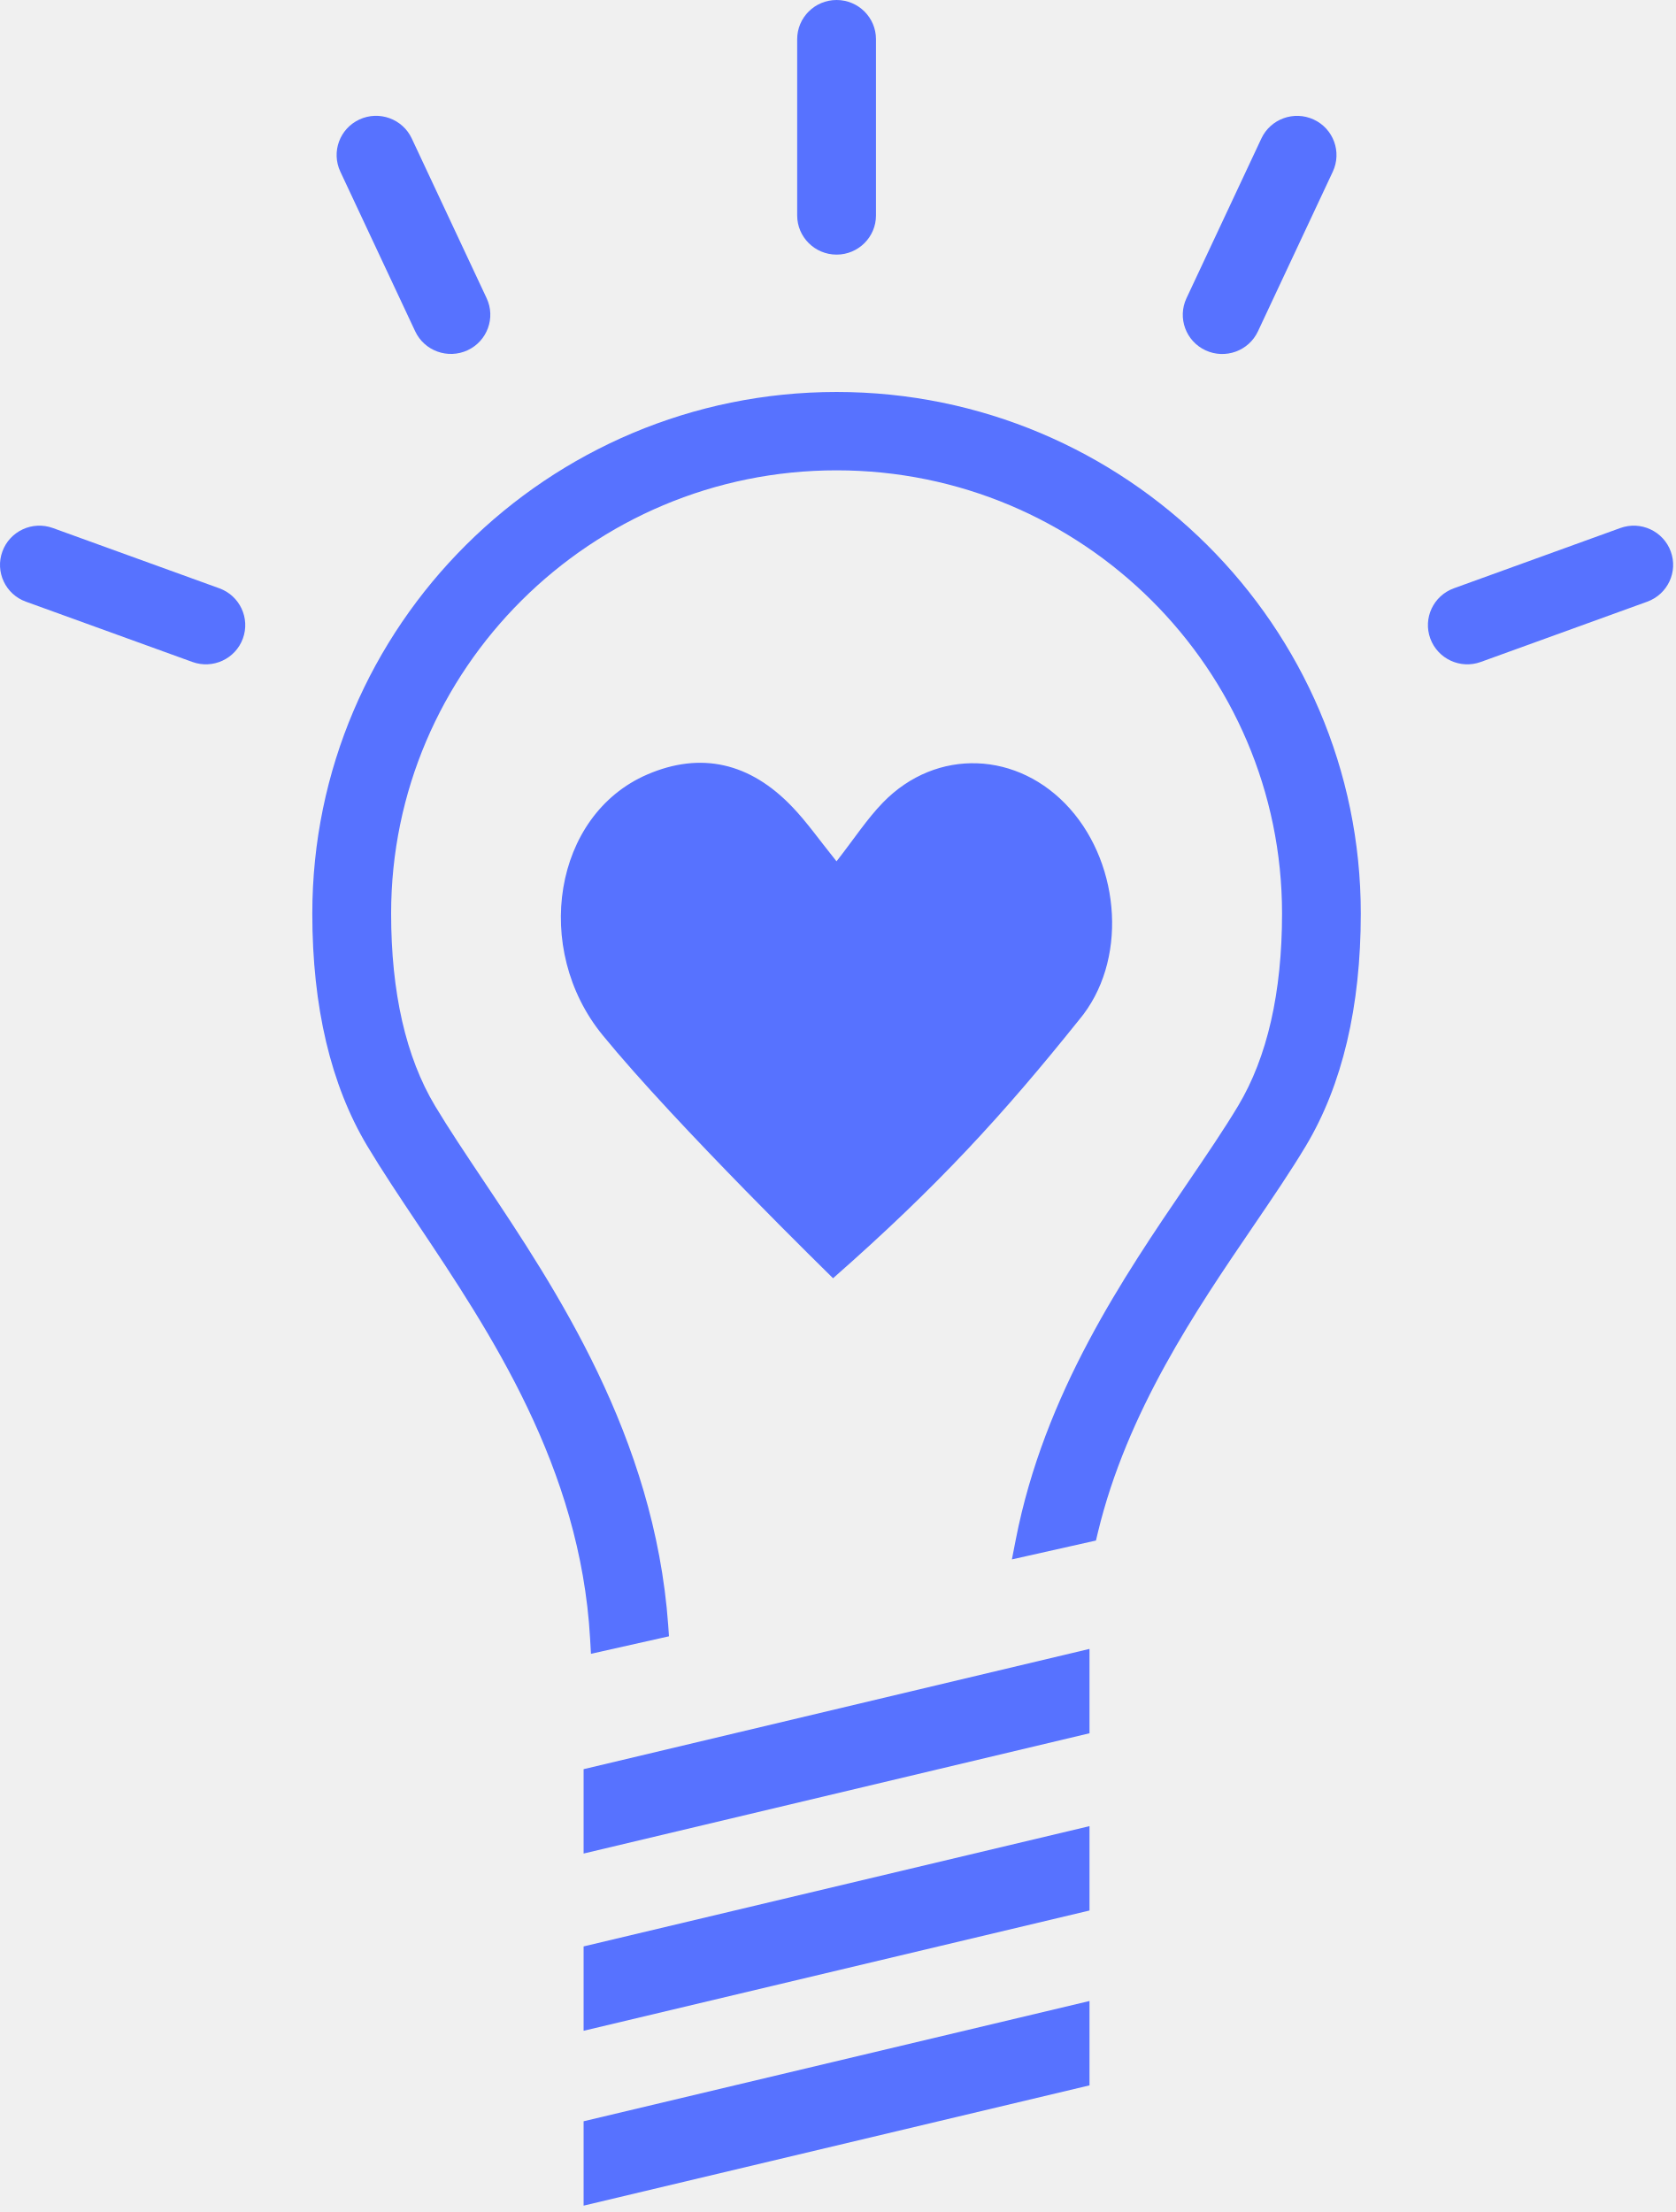
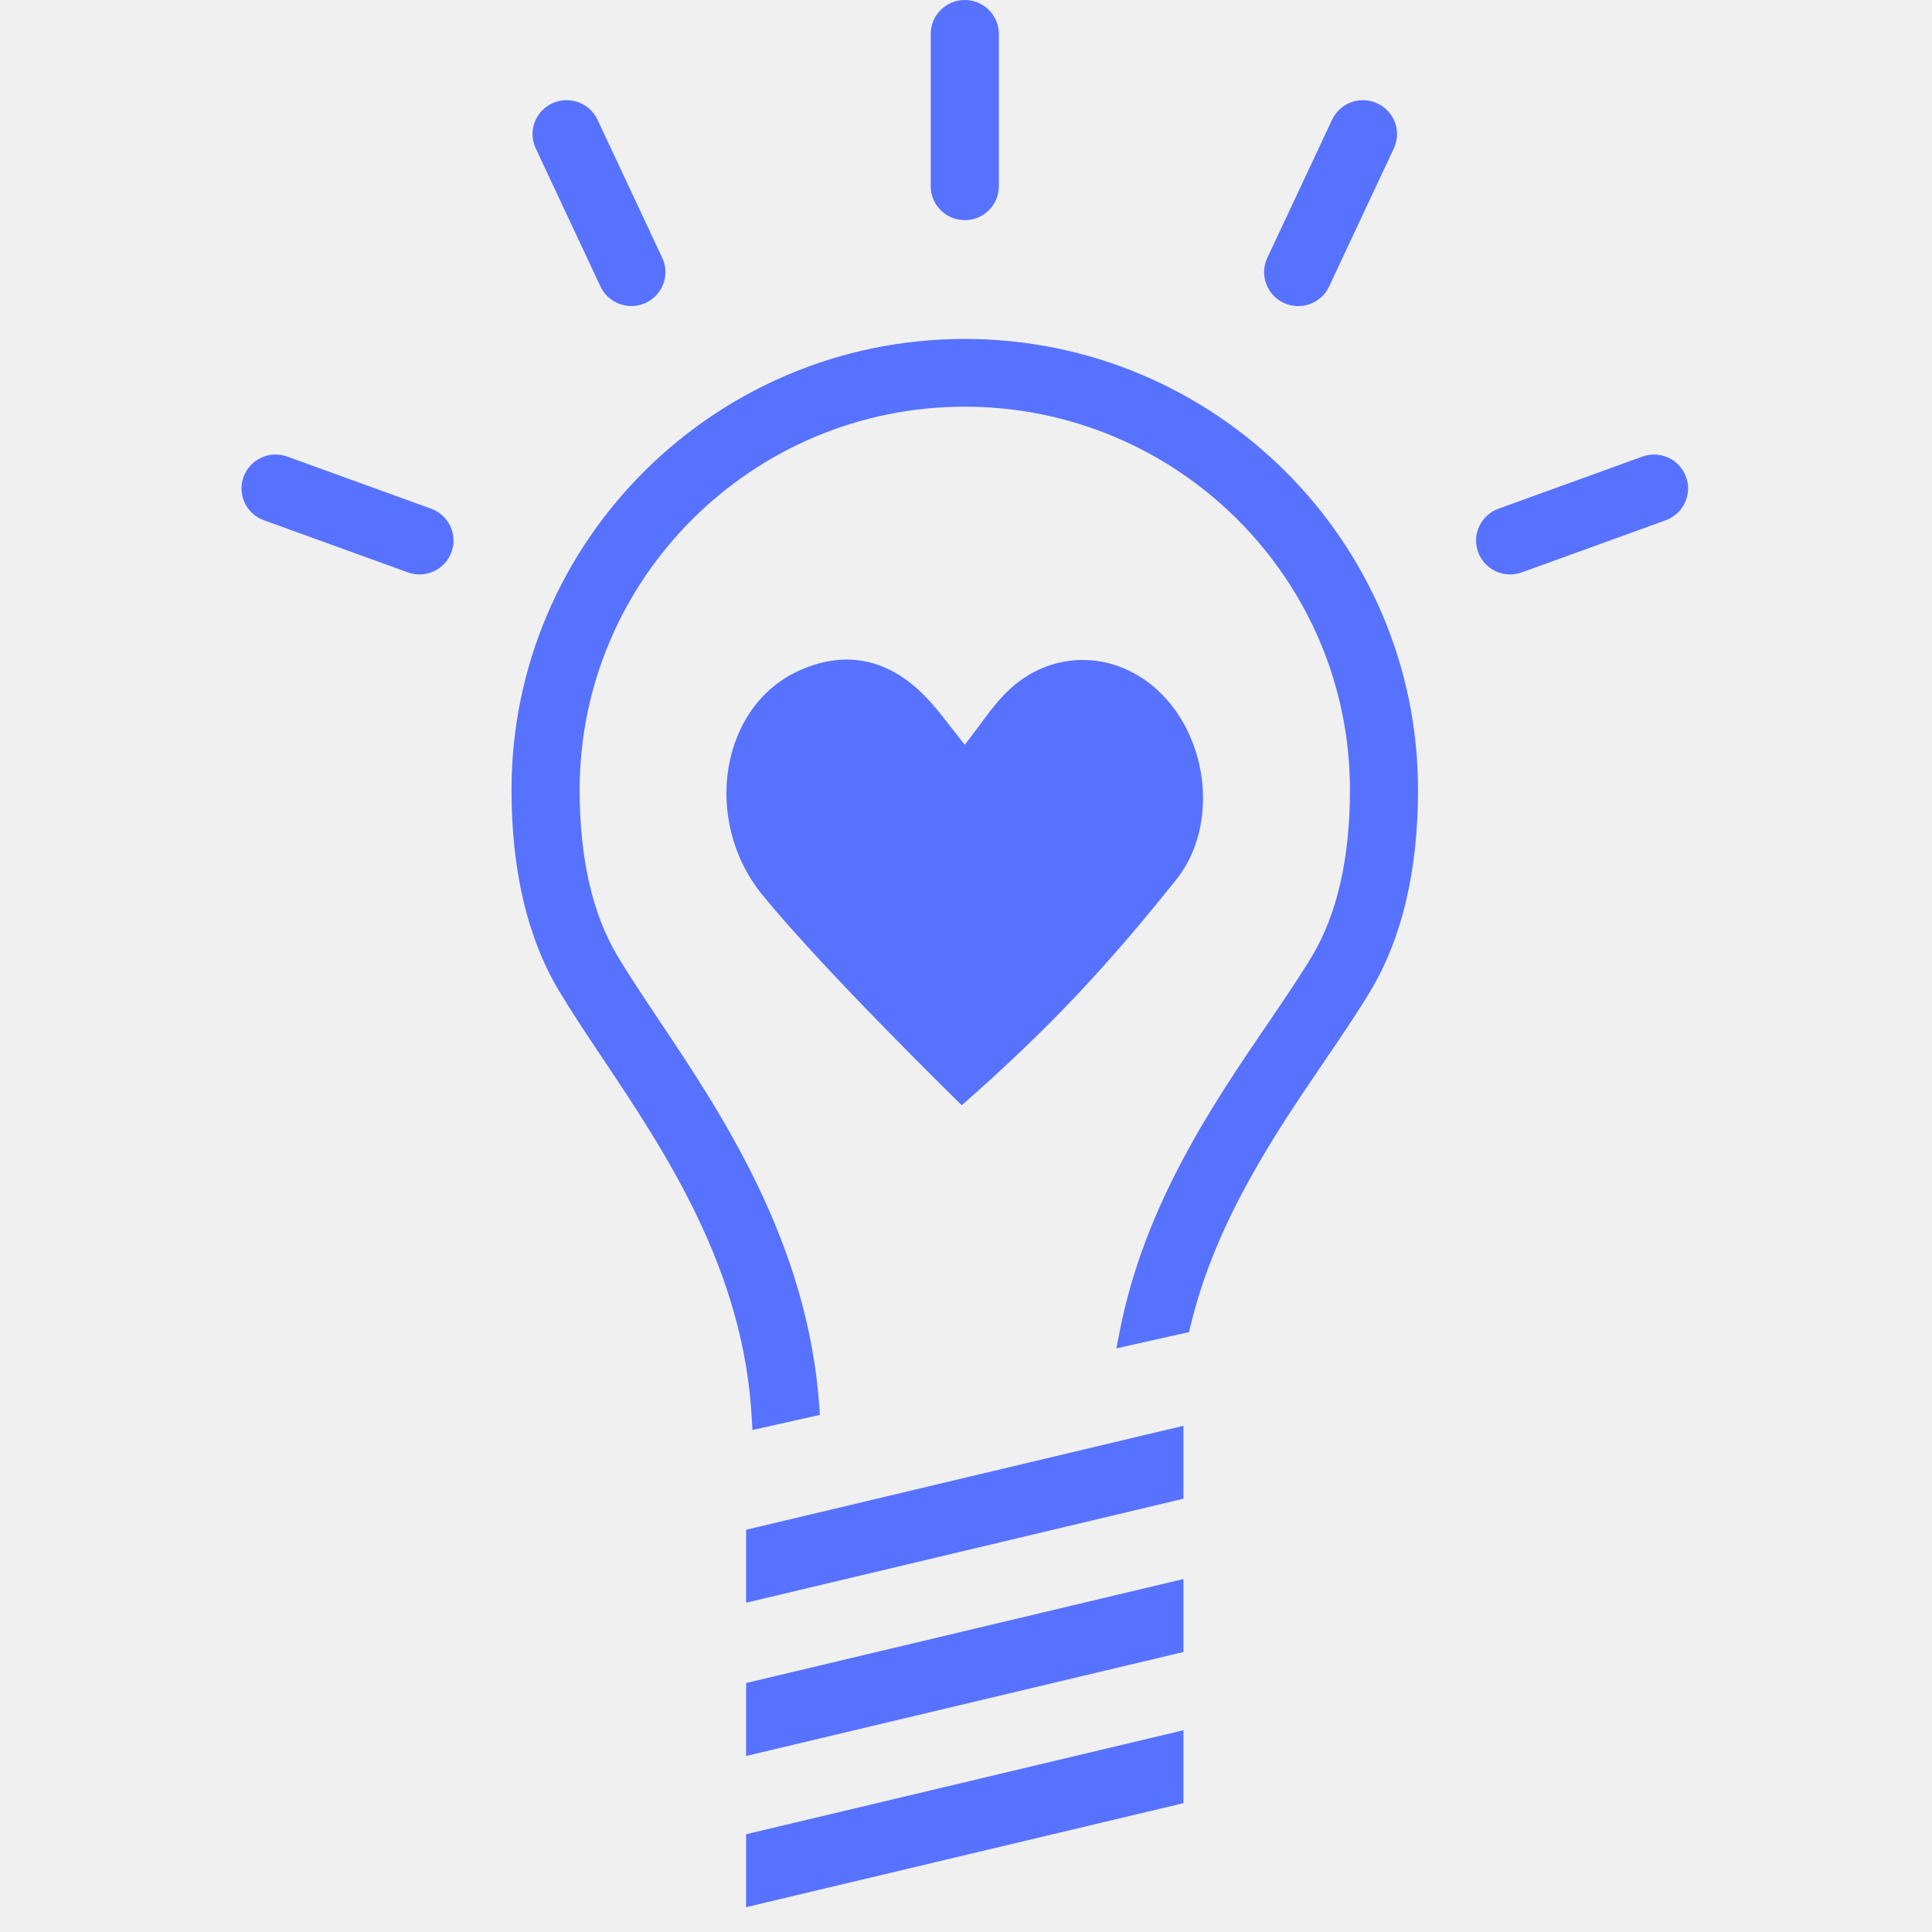
- <svg xmlns="http://www.w3.org/2000/svg" width="150" height="198" viewBox="0 0 150 198" fill="none">
+ <svg xmlns="http://www.w3.org/2000/svg" width="200" height="200" viewBox="0 0 150 200" fill="none">
  <g clip-path="url(#clip0)">
    <path d="M74.871 77.099C76.436 75.096 77.603 73.3 79.027 71.835C83.809 66.909 91.164 67.212 95.767 72.397C100.314 77.515 100.949 86.096 96.567 91.304C89.791 99.759 83.936 106.174 74.56 114.418C74.603 114.45 60.501 100.699 53.927 92.647C47.641 84.946 49.522 72.963 57.919 69.332C62.715 67.259 67.126 68.256 70.916 72.233C72.214 73.585 73.314 75.166 74.871 77.099Z" fill="#5772FF" />
    <path d="M74.875 35.086C48.999 35.086 27.952 56.034 27.952 81.777C27.952 90.124 29.608 97.124 32.871 102.58C34.183 104.769 35.734 107.095 37.385 109.561C43.869 119.26 51.943 131.327 52.813 146.655L52.893 148.035L59.875 146.468L59.805 145.462C58.582 128.58 49.728 115.339 43.258 105.663C41.664 103.277 40.154 101.021 38.932 98.982C36.327 94.626 35.006 88.838 35.006 81.772C35.006 59.894 52.893 42.1 74.875 42.1C96.863 42.1 114.745 59.898 114.745 81.772C114.745 88.838 113.423 94.63 110.818 98.982C109.558 101.082 107.969 103.422 106.271 105.915C100.563 114.296 93.463 124.72 90.91 137.826L90.567 139.585L98.09 137.896L98.259 137.185C100.859 126.362 107.094 117.211 112.107 109.851C113.856 107.282 115.507 104.858 116.875 102.575C120.138 97.119 121.793 90.12 121.793 81.772C121.798 56.034 100.746 35.086 74.875 35.086Z" fill="#5772FF" />
    <path d="M145.017 47.266L130.121 52.66C128.292 53.325 127.347 55.337 128.015 57.157C128.683 58.977 130.704 59.918 132.533 59.253L147.43 53.858C149.259 53.194 150.204 51.182 149.536 49.362C148.869 47.541 146.847 46.601 145.017 47.266Z" fill="#5772FF" />
    <path d="M117.581 10.701C115.817 9.882 113.716 10.64 112.893 12.4L106.192 26.694C105.369 28.448 106.131 30.54 107.899 31.359C109.662 32.177 111.764 31.419 112.587 29.66L119.288 15.366C120.11 13.607 119.349 11.52 117.581 10.701Z" fill="#5772FF" />
    <path d="M74.876 0C72.929 0 71.349 1.572 71.349 3.509V19.282C71.349 21.219 72.929 22.791 74.876 22.791C76.823 22.791 78.402 21.219 78.402 19.282V3.509C78.402 1.572 76.823 0 74.876 0Z" fill="#5772FF" />
    <path d="M43.554 26.693L36.853 12.394C36.031 10.64 33.934 9.877 32.166 10.696C30.402 11.514 29.636 13.601 30.459 15.361L37.159 29.655C37.982 31.409 40.079 32.172 41.847 31.353C43.611 30.534 44.377 28.447 43.554 26.693Z" fill="#5772FF" />
    <path d="M2.321 53.858L17.218 59.253C19.047 59.918 21.074 58.977 21.737 57.157C22.404 55.337 21.459 53.32 19.63 52.66L4.734 47.266C2.904 46.601 0.878 47.541 0.215 49.362C-0.453 51.182 0.488 53.199 2.321 53.858Z" fill="#5772FF" />
    <path d="M52.234 165.914L97.512 155.148V147.596L52.234 158.362V165.914Z" fill="#5772FF" />
    <path d="M52.234 181.779L97.512 171.013V163.461L52.234 174.227V181.779Z" fill="#5772FF" />
    <path d="M52.234 197.431L97.512 186.665V179.113L52.234 189.879V197.431Z" fill="#5772FF" />
  </g>
  <defs>
    <clipPath id="clip0">
      <rect width="150" height="197.492" fill="white" />
    </clipPath>
  </defs>
</svg>
